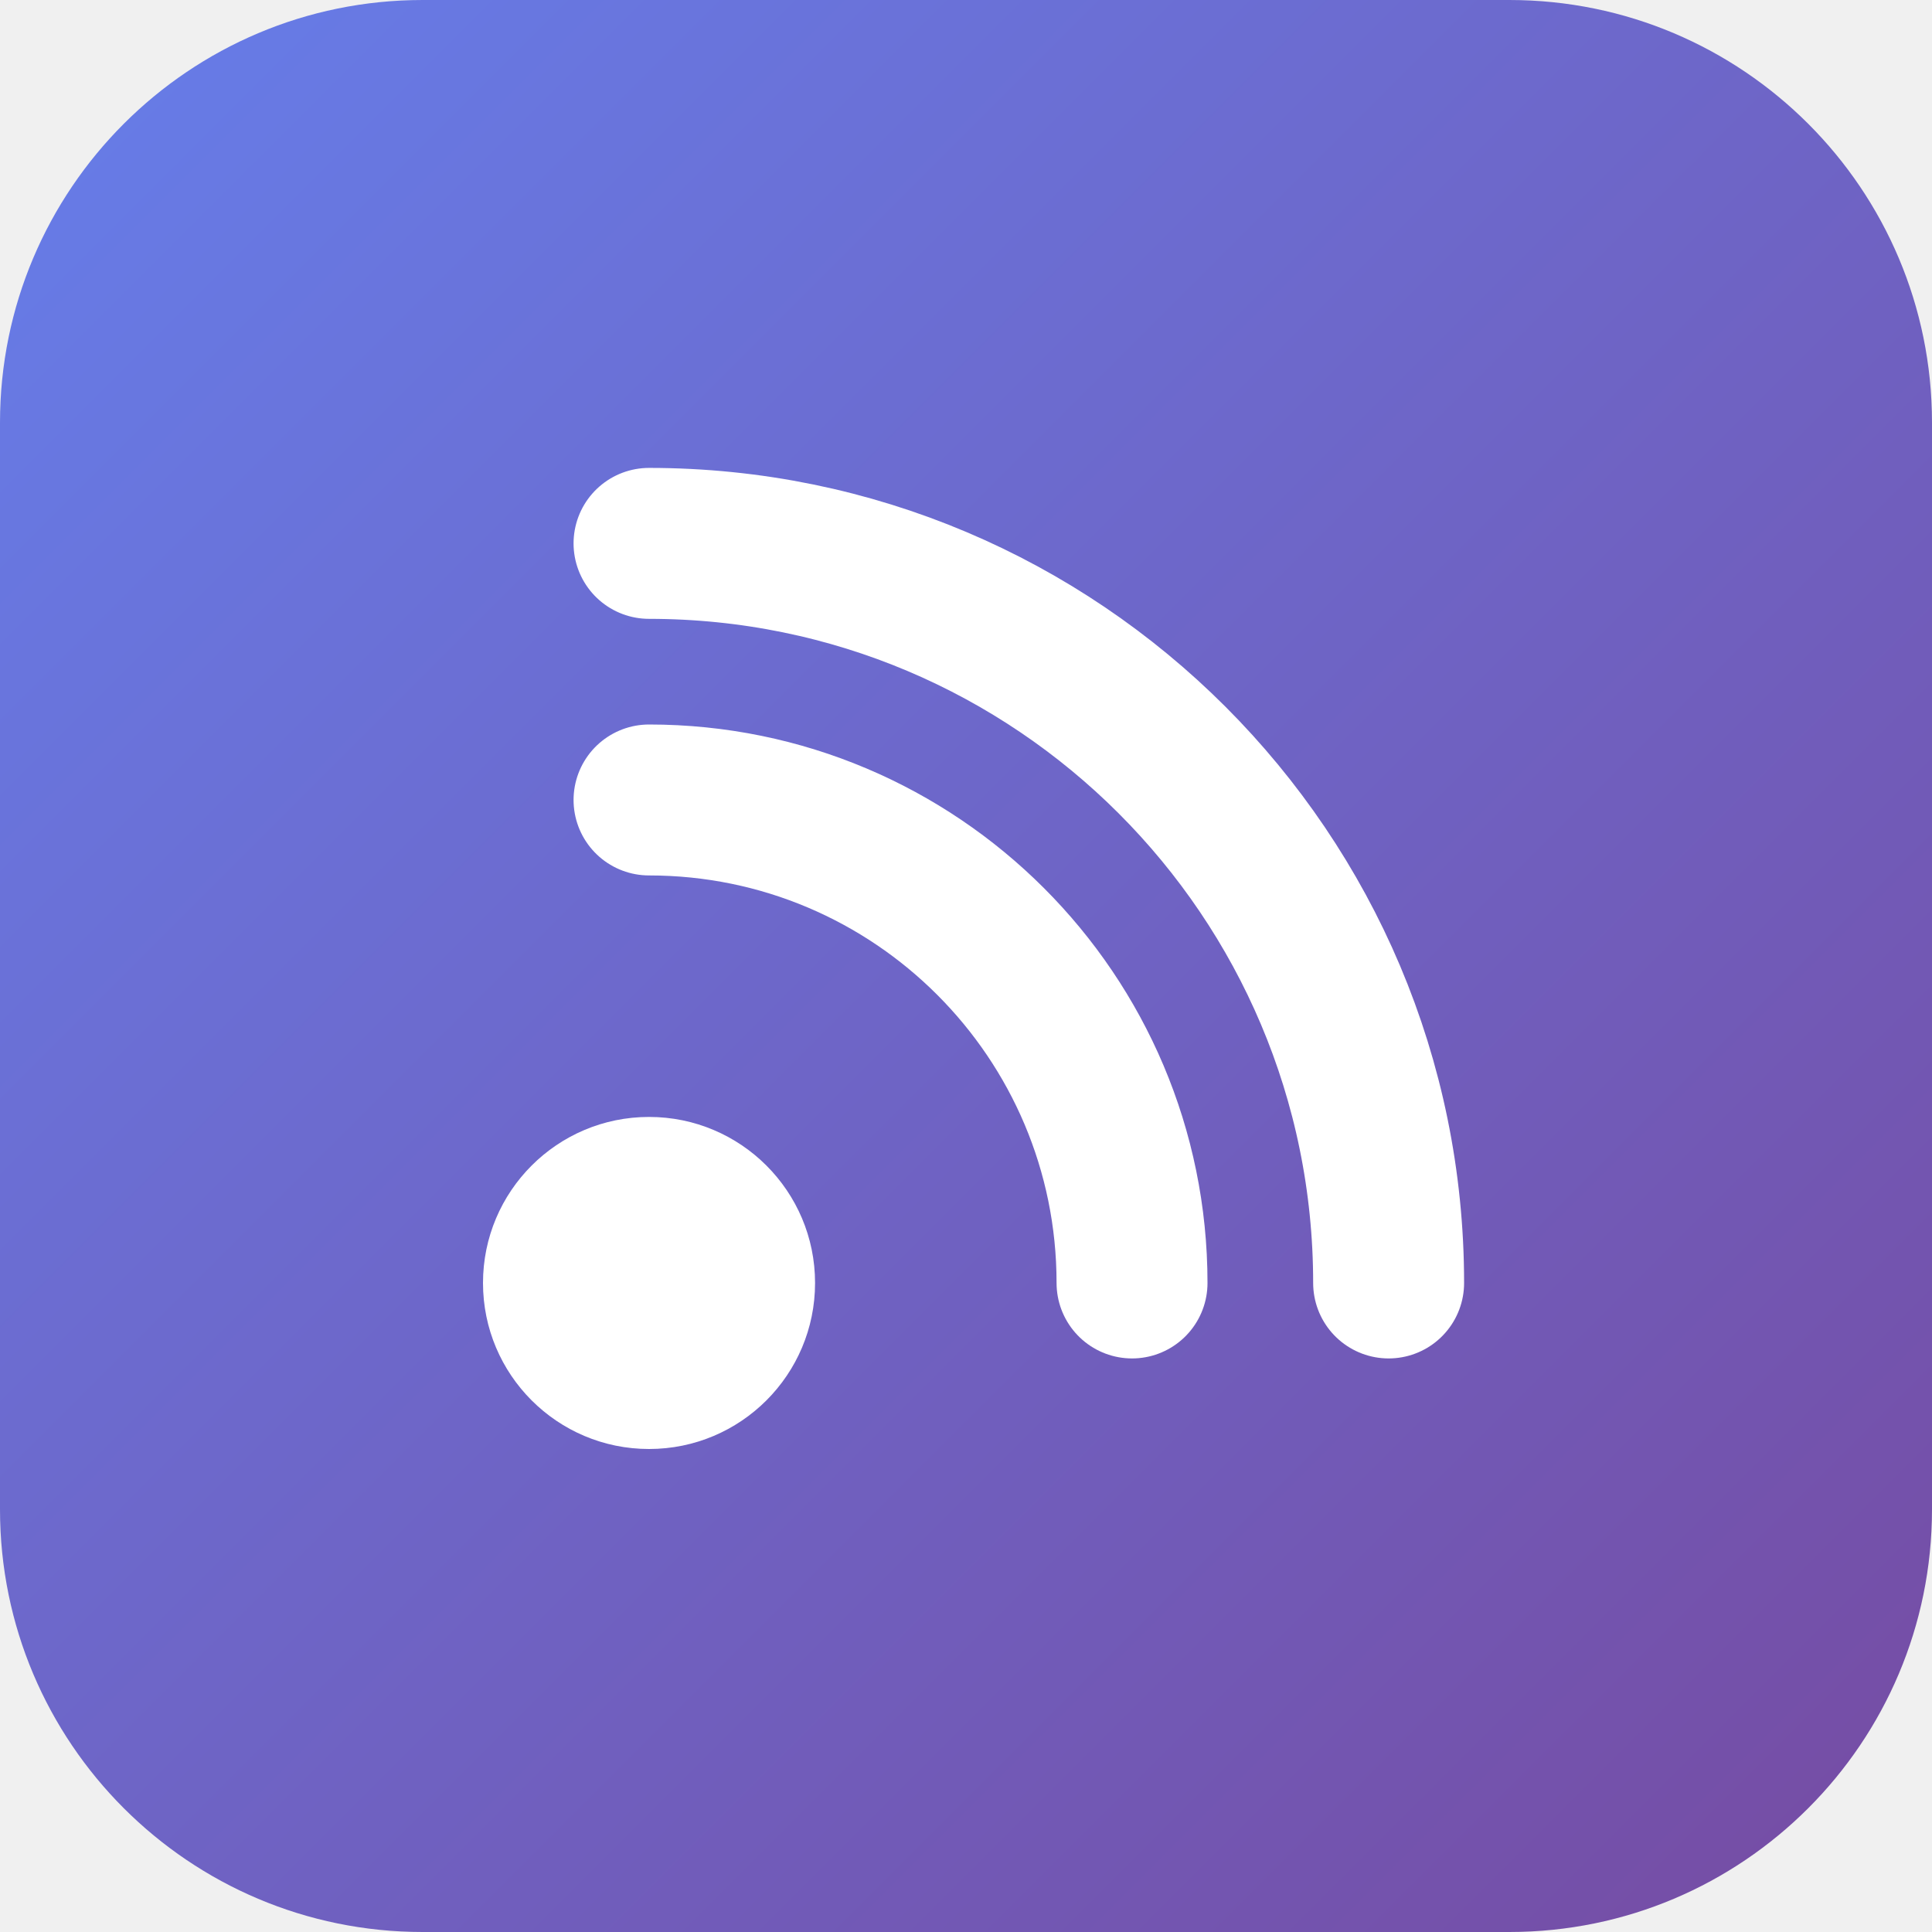
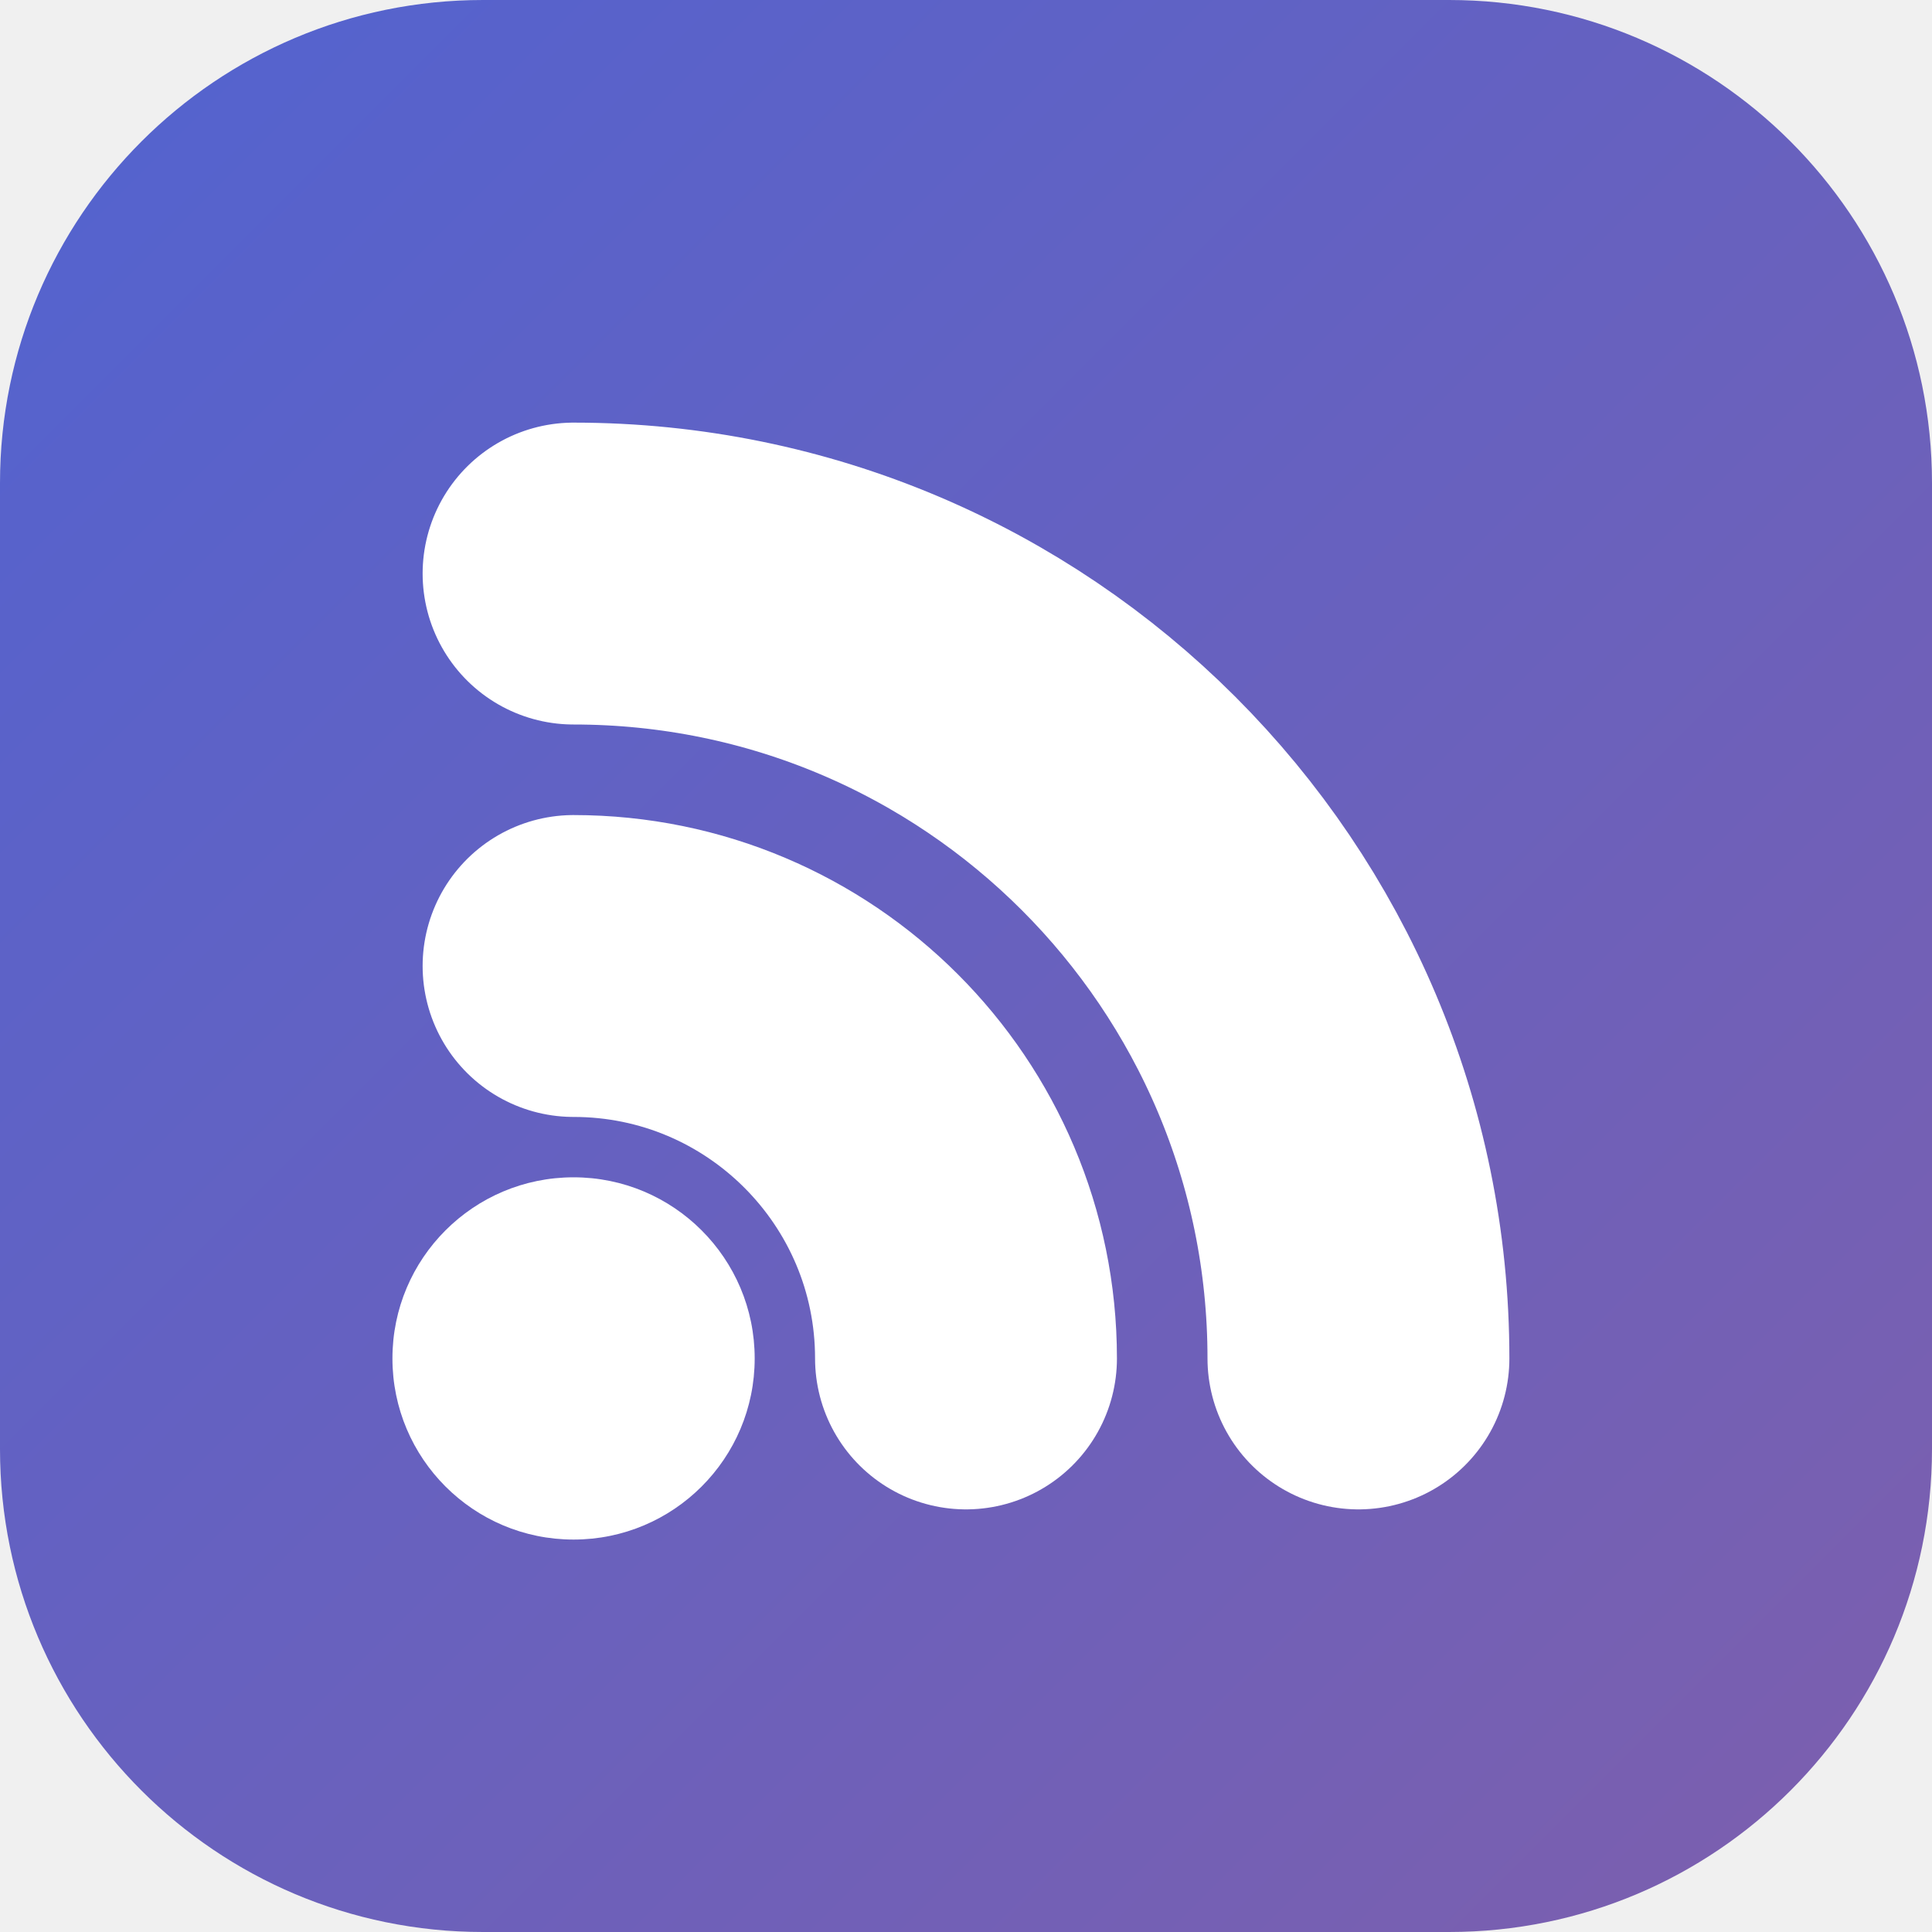
<svg xmlns="http://www.w3.org/2000/svg" width="128" height="128" viewBox="0 0 128 128" fill="none">
  <defs>
    <linearGradient id="g" x1="0" y1="0" x2="128" y2="128" gradientUnits="userSpaceOnUse">
-       <stop offset="0" stop-color="#667eea" />
-       <stop offset="1" stop-color="#764ba2" />
+       <stop offset="0" stop-color="#5263d0" />
+       <stop offset="1" stop-color="#7d5fad" />
    </linearGradient>
  </defs>
-   <rect width="128" height="128" rx="28" fill="url(#g)" />
-   <circle cx="43" cy="85" r="11" fill="#ffffff" />
-   <path d="M43 53 A32 32 0 0 1 75 85" stroke="#ffffff" stroke-width="10" stroke-linecap="round" fill="none" />
-   <path d="M43 36 A49 49 0 0 1 92 85" stroke="#ffffff" stroke-width="10" stroke-linecap="round" fill="none" />
+   <rect width="128" height="128" rx="32" fill="url(#g)" />
+   <g fill="none" stroke="#ffffff" stroke-width="20" stroke-linecap="round">
+     <path d="M38 64a26 26 0 0 1 26 26" />
+     <path d="M38 38a52 52 0 0 1 52 52" />
+   </g>
+   <circle cx="38" cy="90" r="12" fill="#ffffff" />
</svg>
